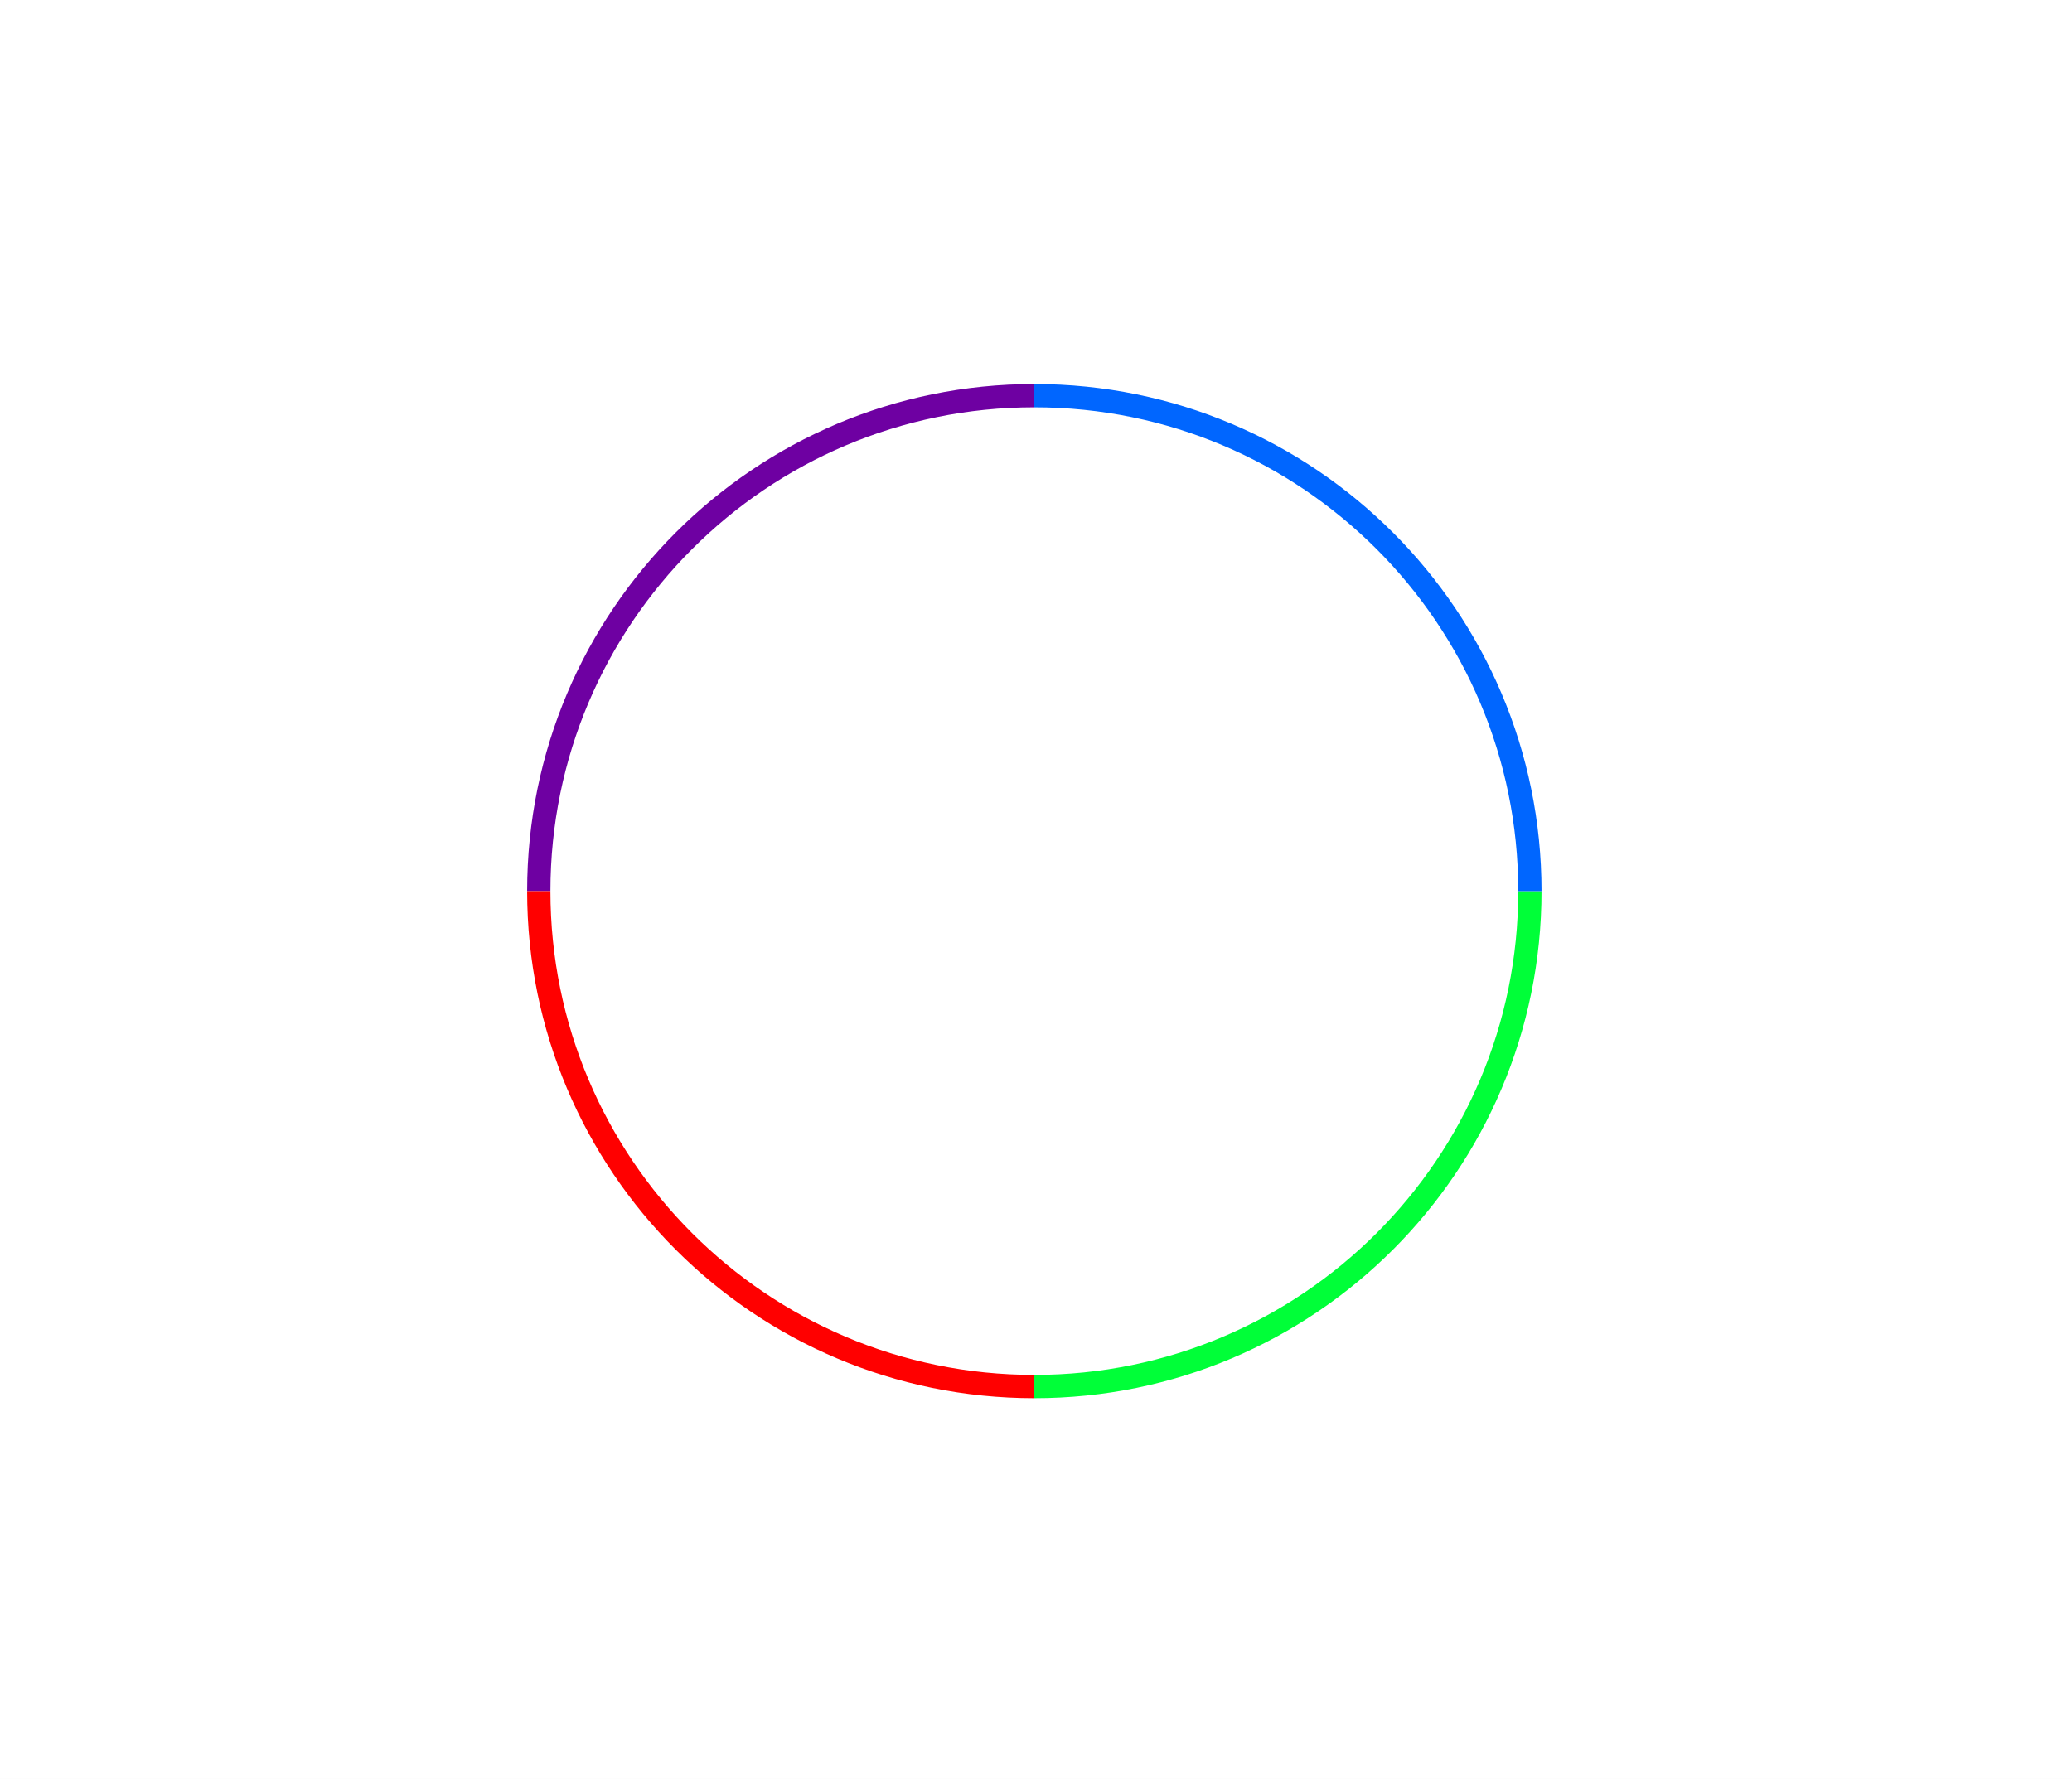
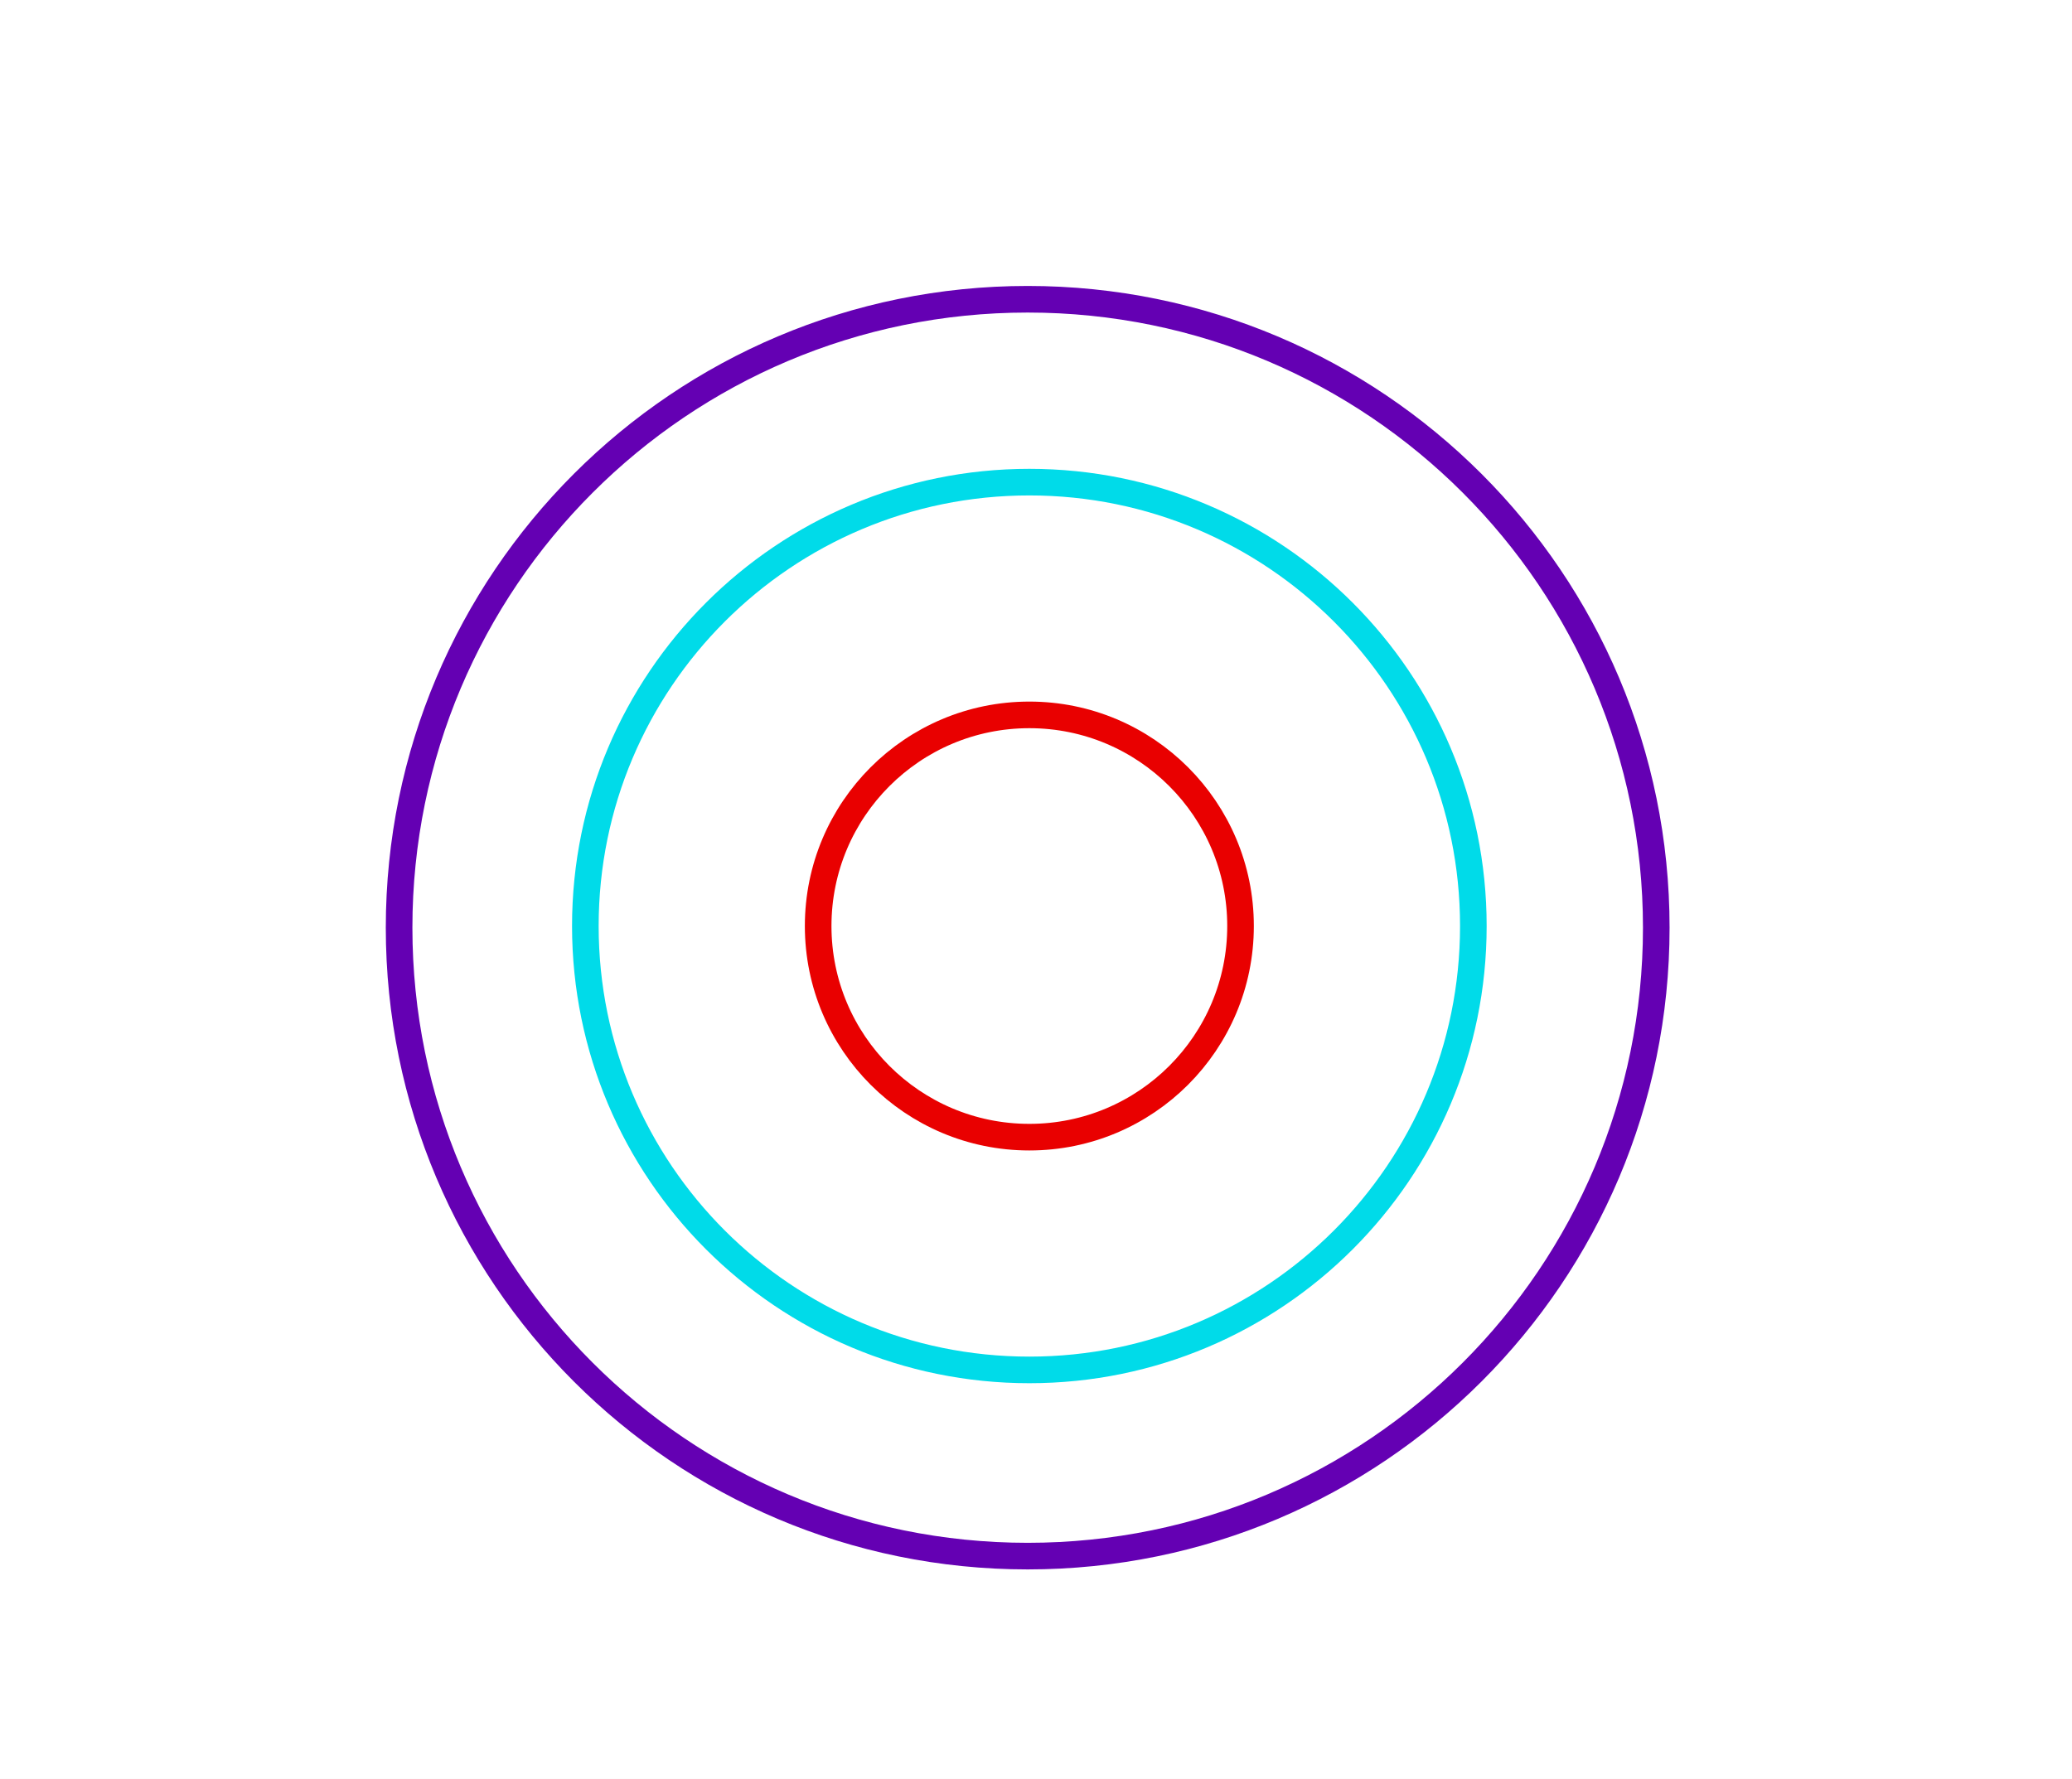
<svg xmlns="http://www.w3.org/2000/svg" width="623" height="535" viewBox="0 0 623 535" fill="none">
  <g id="circle loader">
    <rect width="623" height="535" fill="white" />
-     <path id="green" d="M460 268C460 350.29 393.29 417 311 417" stroke="#00FF38" stroke-width="7" />
-     <path id="purple" d="M162 268C162 185.71 228.71 119 311 119" stroke="#6E00A2" stroke-width="7" />
-     <path id="red" d="M311 417C228.71 417 162 350.29 162 268" stroke="#FF0000" stroke-width="7" />
-     <path id="blue" d="M460 268C460 185.71 393.29 119 311 119" stroke="#0066FF" stroke-width="7" />
+     <circle id="purple" cx="309" cy="279" r="189" stroke="#6400B3" stroke-width="8" />
+     <circle id="blue" cx="309.5" cy="278.5" r="133.5" stroke="#00DBE9" stroke-width="8" />
+     <circle id="red" cx="309.5" cy="278.5" r="63.5" stroke="#E90000" stroke-width="8" />
  </g>
</svg>
